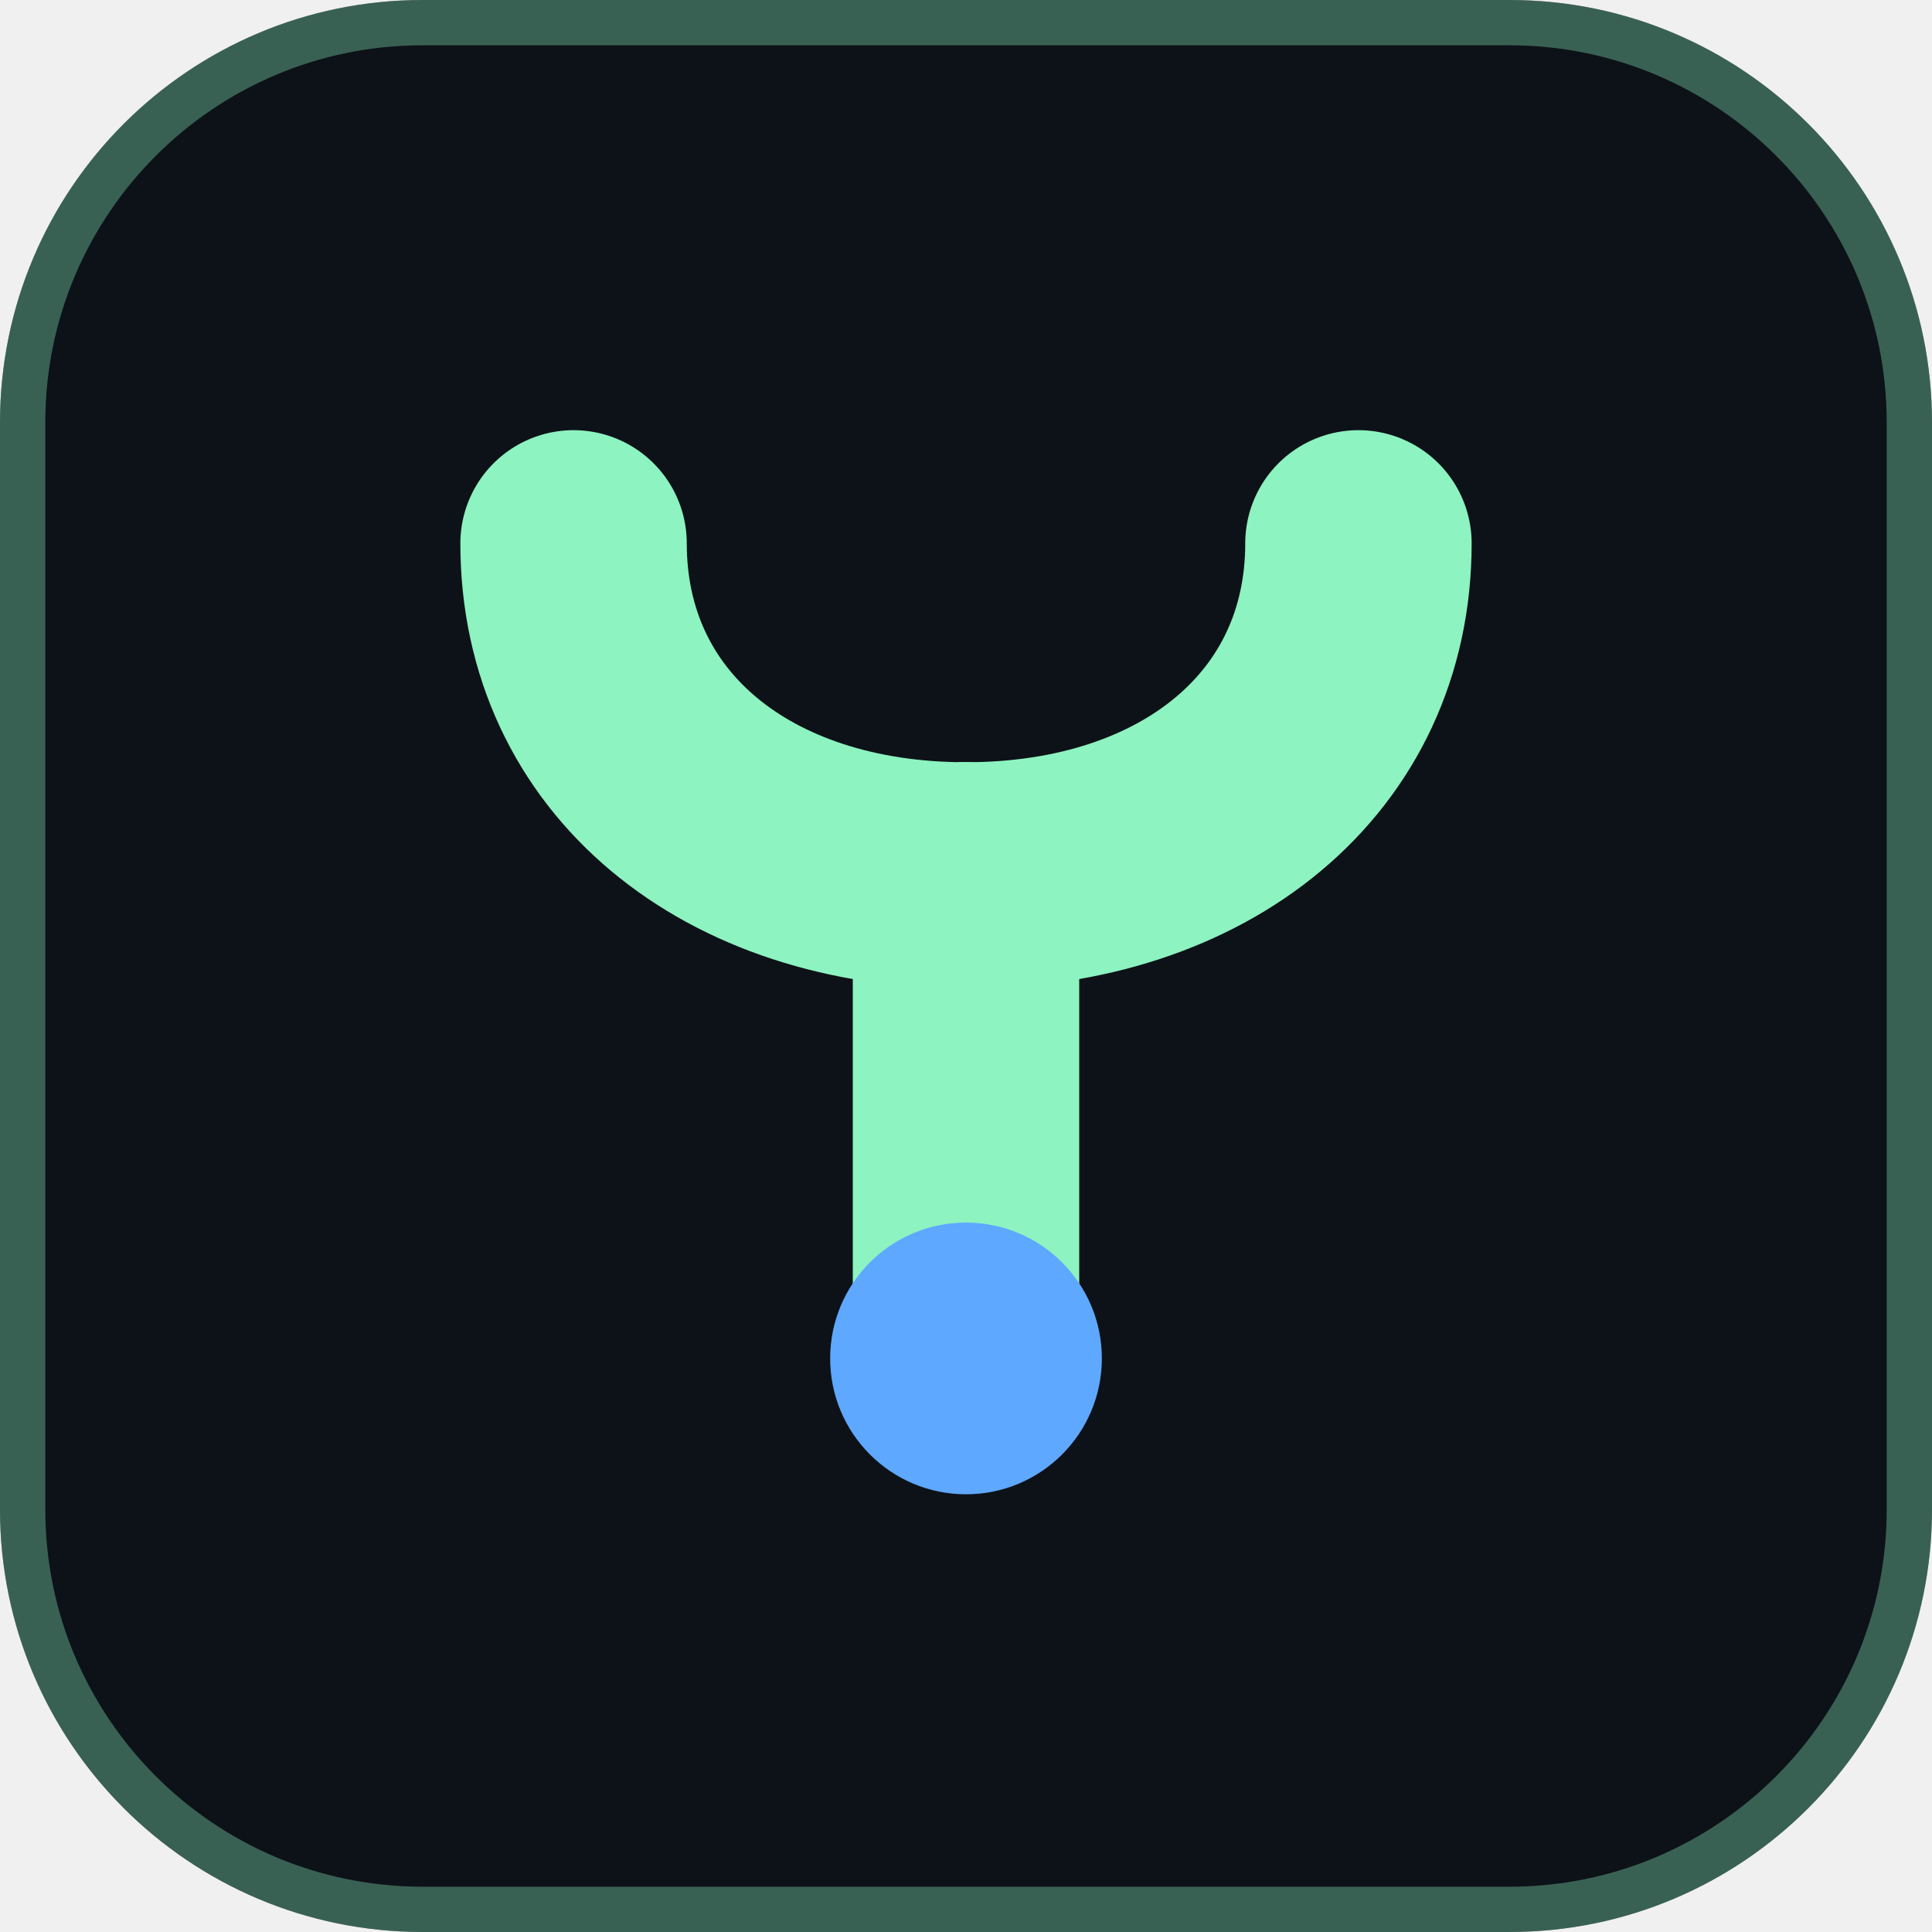
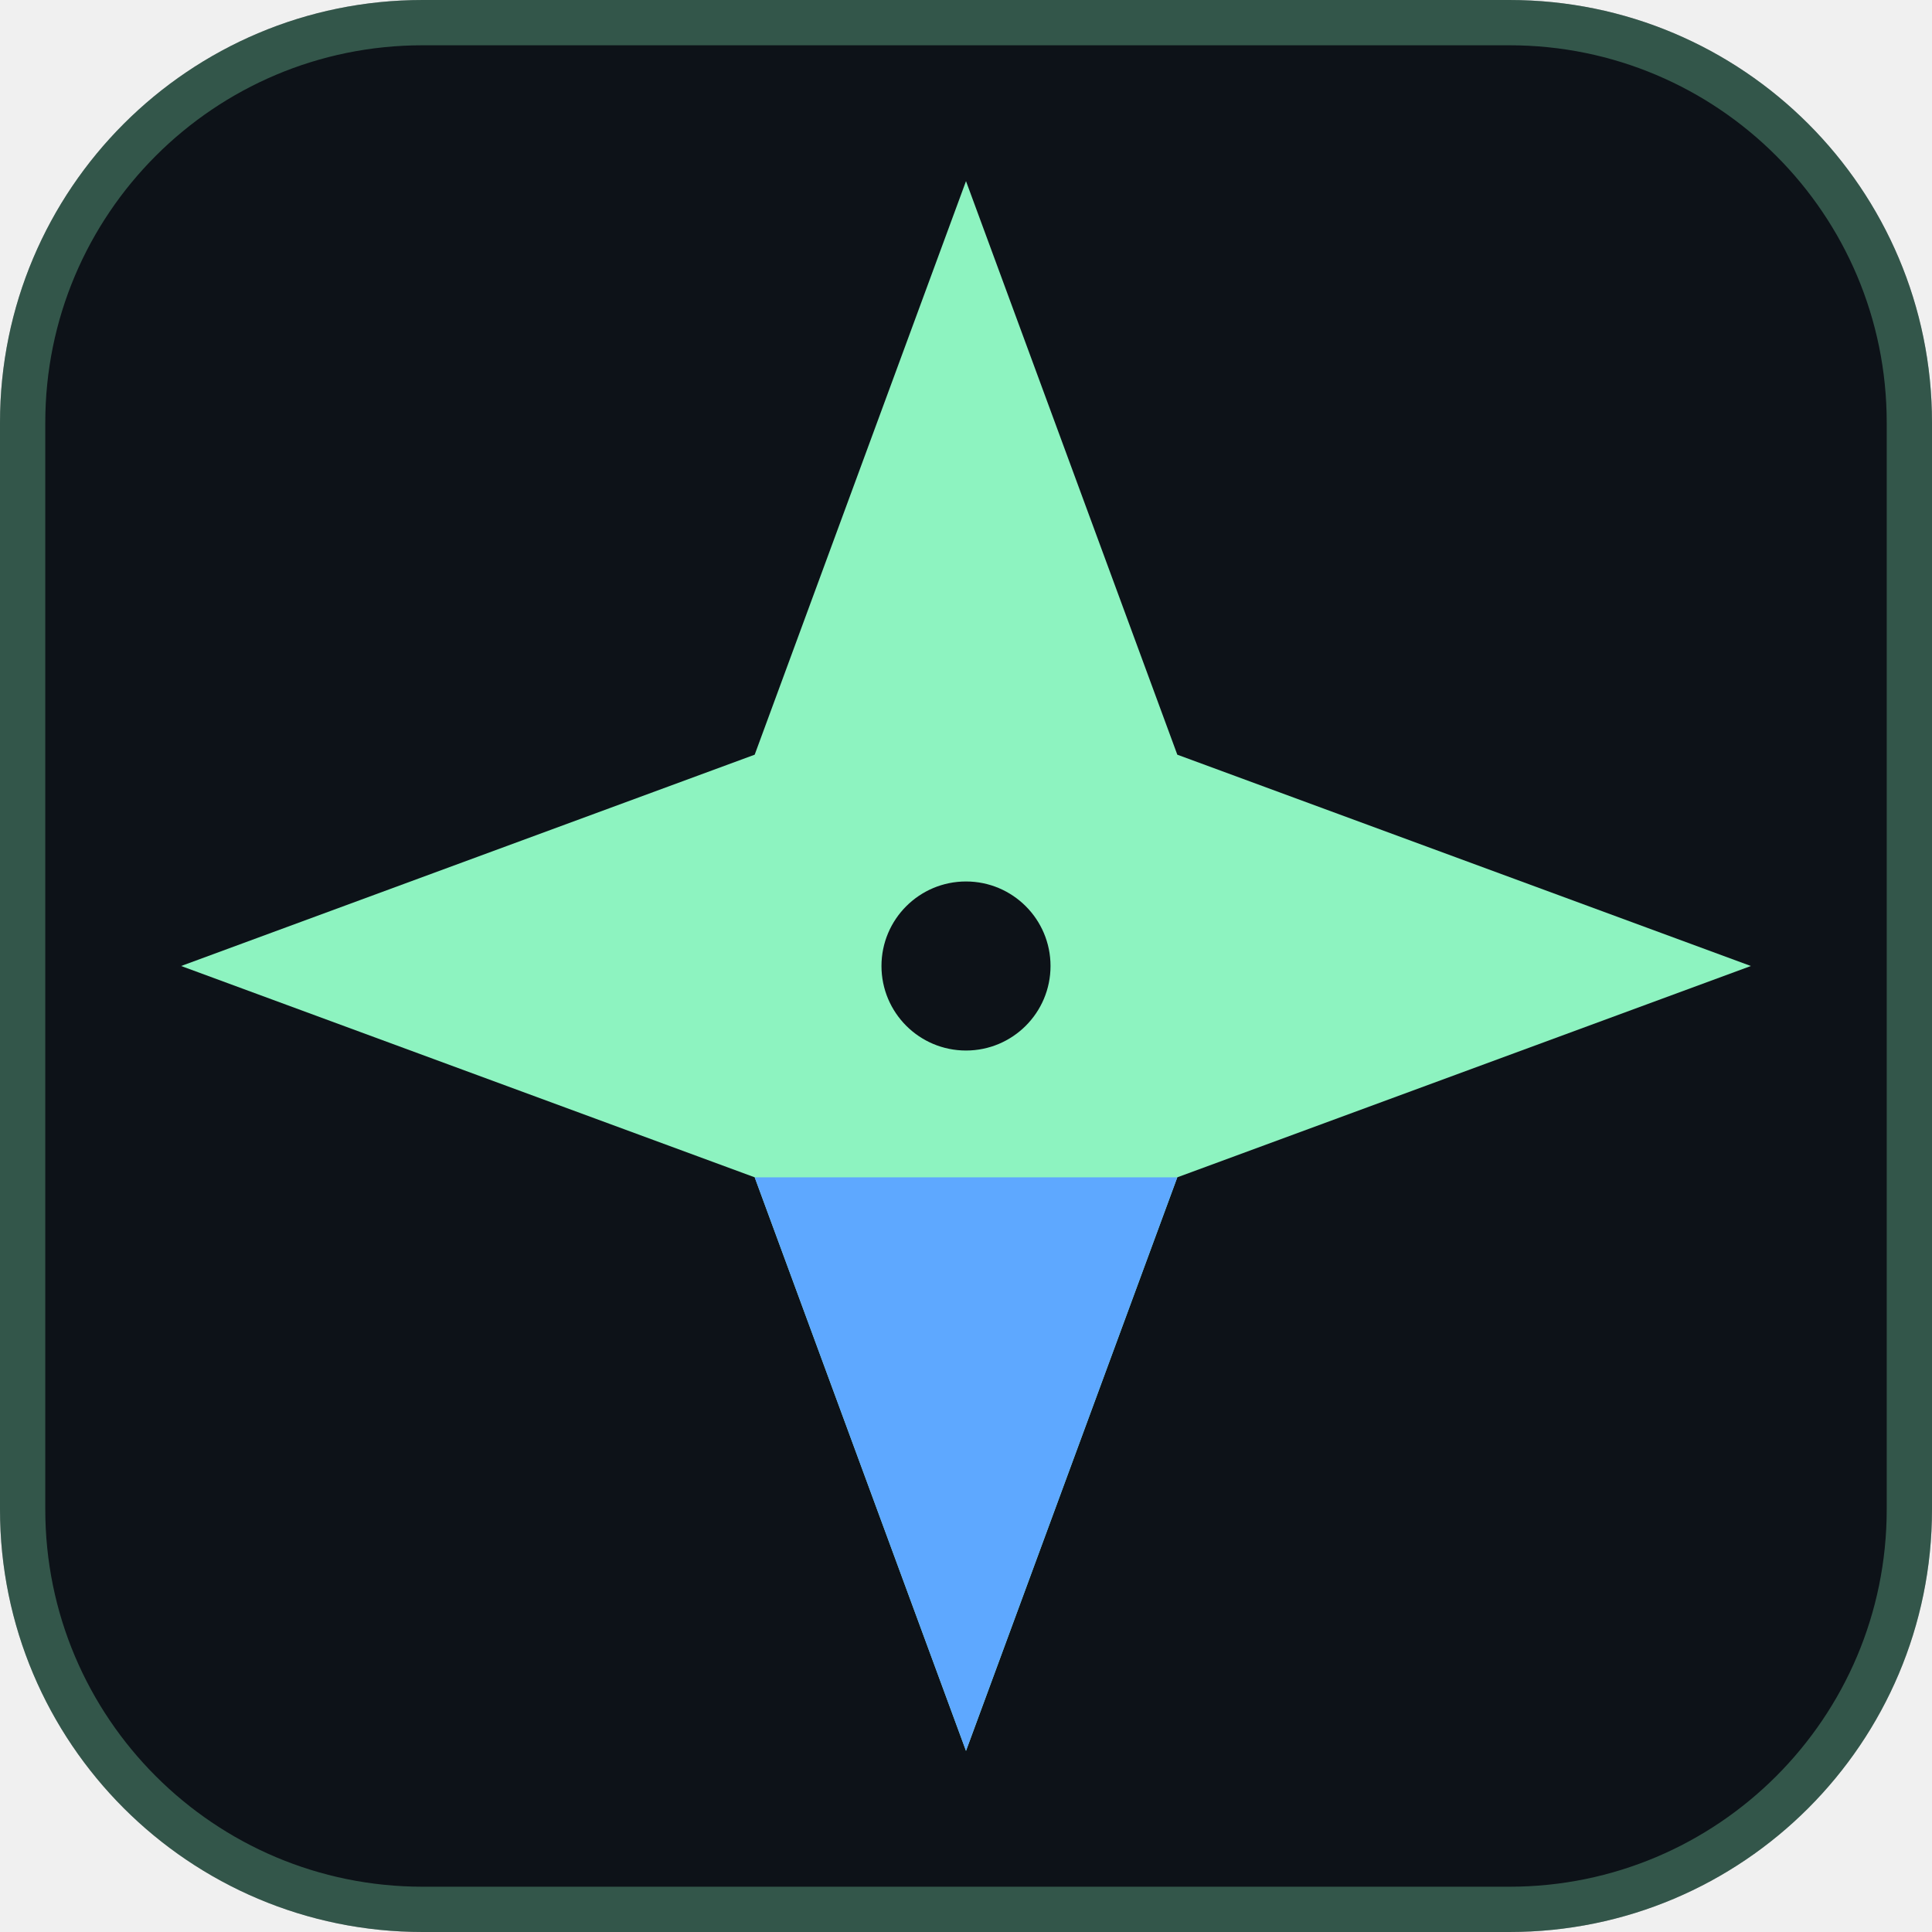
<svg xmlns="http://www.w3.org/2000/svg" viewBox="0 0 64 64" role="img" aria-labelledby="title">
+   <defs>
+     <mask id="pivot">
+       <rect width="64" height="64" fill="#fff" />
+       <circle cx="32" cy="32" r="2.8" fill="#000" />
+     </mask>
+   </defs>
  <rect width="64" height="64" rx="14" fill="#0d1218" />
-   <rect x="0.75" y="0.75" width="62.5" height="62.5" rx="13.25" fill="none" stroke="#8df3c0" stroke-opacity="0.35" stroke-width="1.5" />
-   <g fill="none" stroke="#8df3c0" stroke-width="7.5" stroke-linecap="round">
-     <path d="M19 18c0 6.6 5.4 11 13 11" />
-     <path d="M45 18c0 6.6-5.4 11-13 11" />
-     <path d="M32 29v16" />
+   <rect x="0.75" y="0.75" width="62.5" height="62.5" rx="13.25" fill="none" stroke="#8df3c0" stroke-opacity="0.3" stroke-width="1.5" />
+   <g mask="url(#pivot)">
+     <path d="M32 6 L39 25 L58 32 L39 39 L32 58 L25 39 L6 32 L25 25 Z" fill="#8df3c0" />
+     <path d="M32 39 L39 39 L32 58 L25 39 Z" fill="#5ea8ff" />
  </g>
-   <circle cx="32" cy="45" r="4.5" fill="#5ea8ff" />
</svg>
